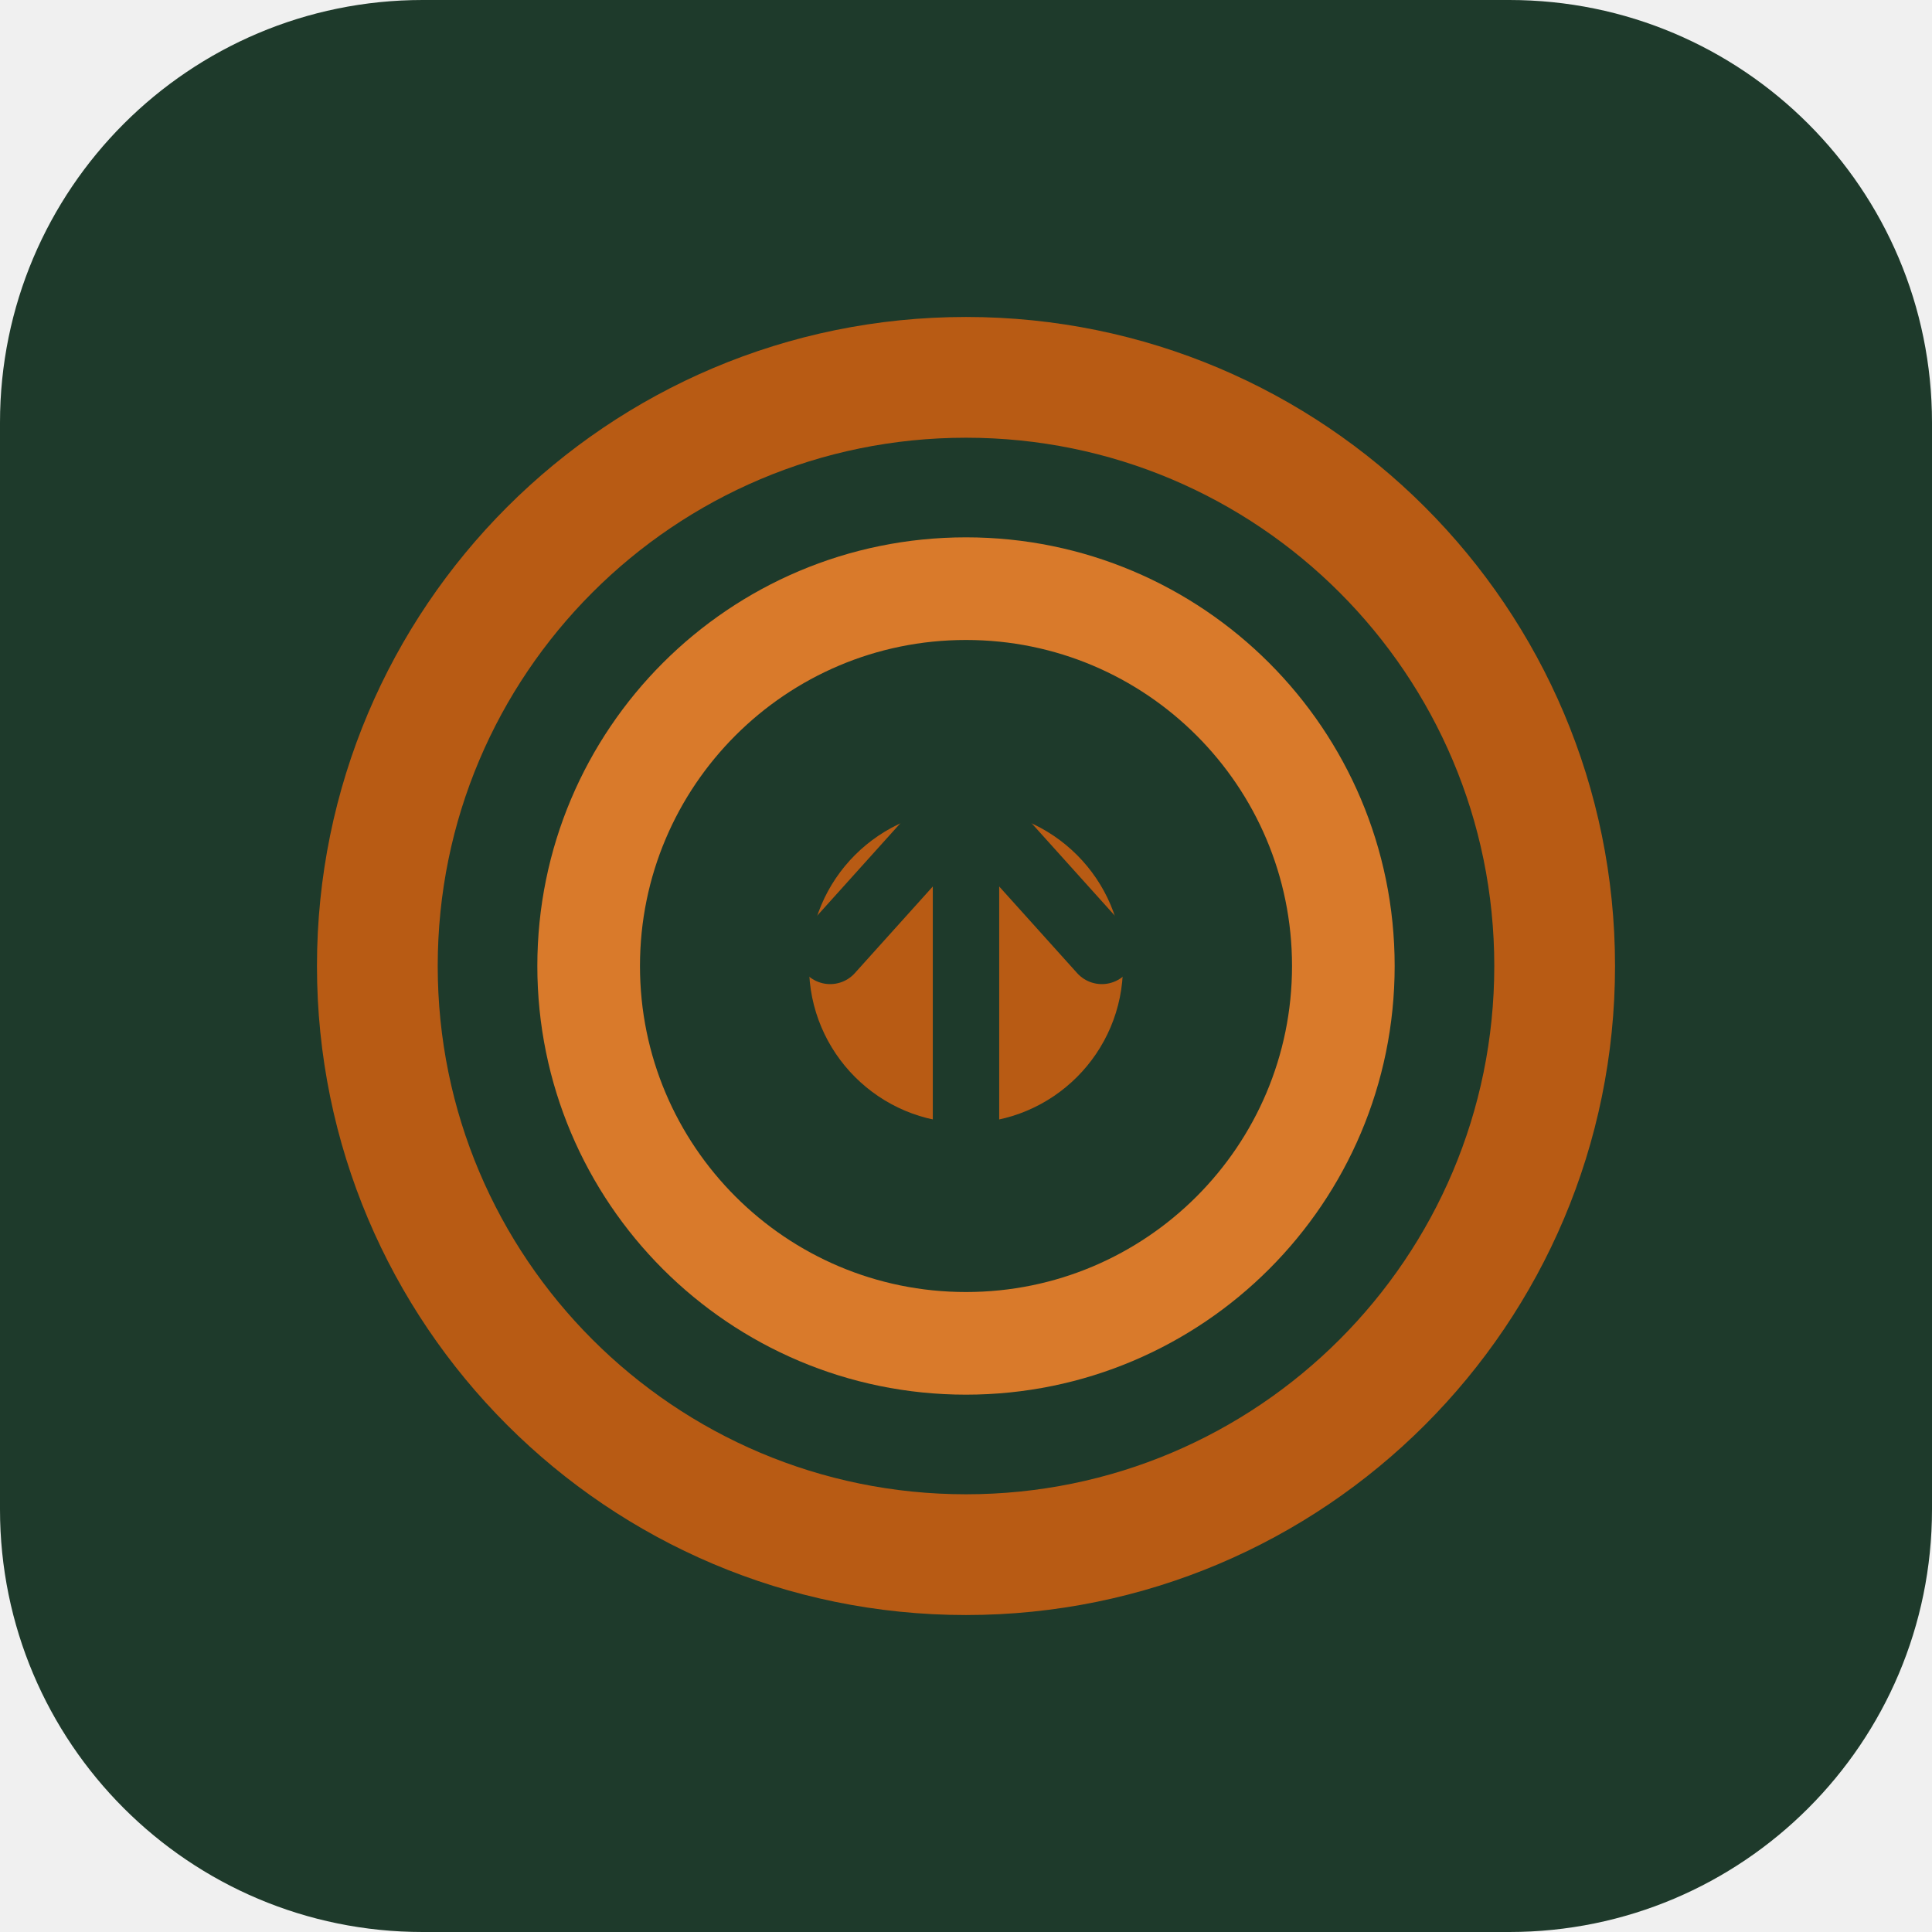
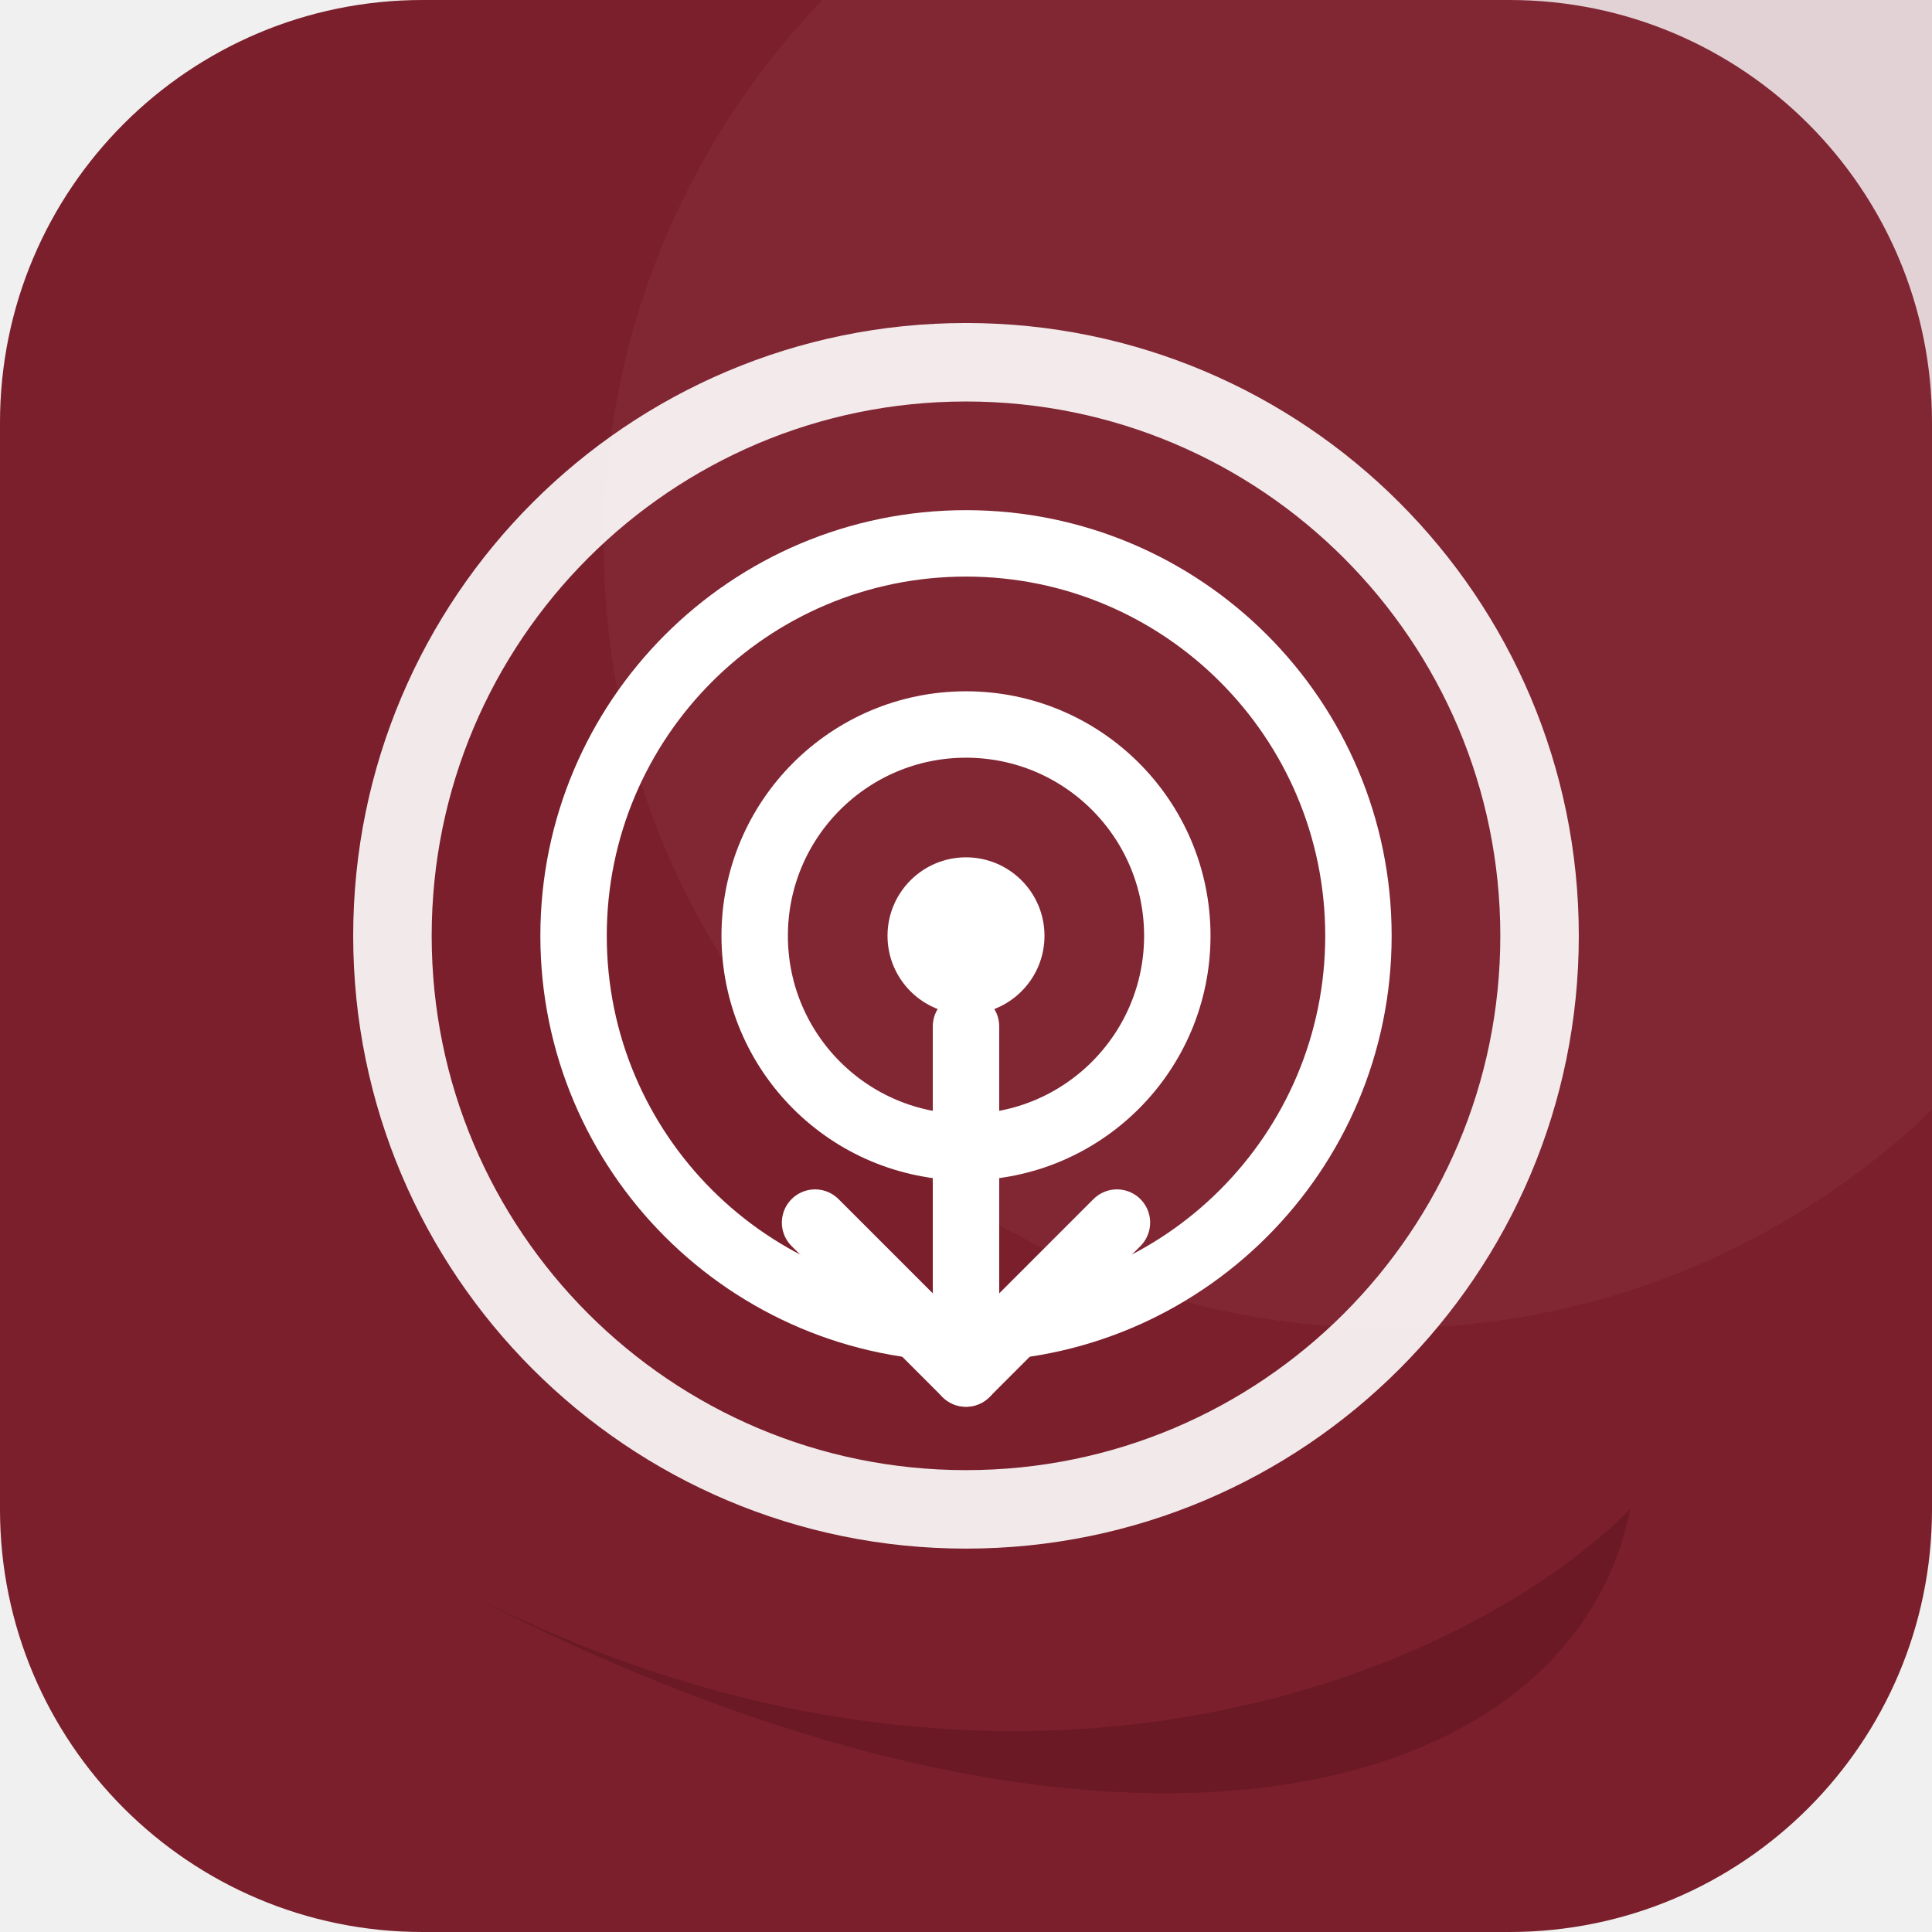
<svg xmlns="http://www.w3.org/2000/svg" viewBox="0 0 64 64">
-   <rect width="64" height="64" rx="14" fill="#1E3A2B" />
-   <circle cx="32" cy="32" r="19.5" fill="none" stroke="#B85B14" stroke-width="4" />
-   <circle cx="32" cy="32" r="12.5" fill="none" stroke="#D97A2B" stroke-width="3.4" />
-   <circle cx="32" cy="32" r="5.2" fill="#B85B14" />
-   <path d="M27.5 31.5l4.5-5 4.5 5M32 26.8v11" stroke="#1E3A2B" stroke-width="2.2" stroke-linecap="round" stroke-linejoin="round" fill="none" />
+   <rect width="64" height="64" rx="14" fill="#7a1f2b" />
+   <path d="M14 52c18 10 34 4 40-2C52 60 36 64 14 52z" fill="#5c1420" opacity="0.55" fill-rule="evenodd" />
+   <circle cx="46" cy="18" r="26" fill="#a34a56" opacity="0.18" />
+   <circle cx="32" cy="31" r="19" fill="none" stroke="#ffffff" stroke-width="2.6" opacity="0.9" />
+   <circle cx="32" cy="31" r="13" fill="none" stroke="#ffffff" stroke-width="2.2" />
+   <circle cx="32" cy="31" r="7" fill="none" stroke="#ffffff" stroke-width="2.2" />
+   <circle cx="32" cy="31" r="2.6" fill="#ffffff" />
+   <path d="M32 34V45.5" stroke="#ffffff" stroke-width="2.2" stroke-linecap="round" />
+   <path d="M27 40.5L32 45.5l5-5" stroke="#ffffff" stroke-width="2.2" stroke-linecap="round" stroke-linejoin="round" fill="none" />
</svg>
